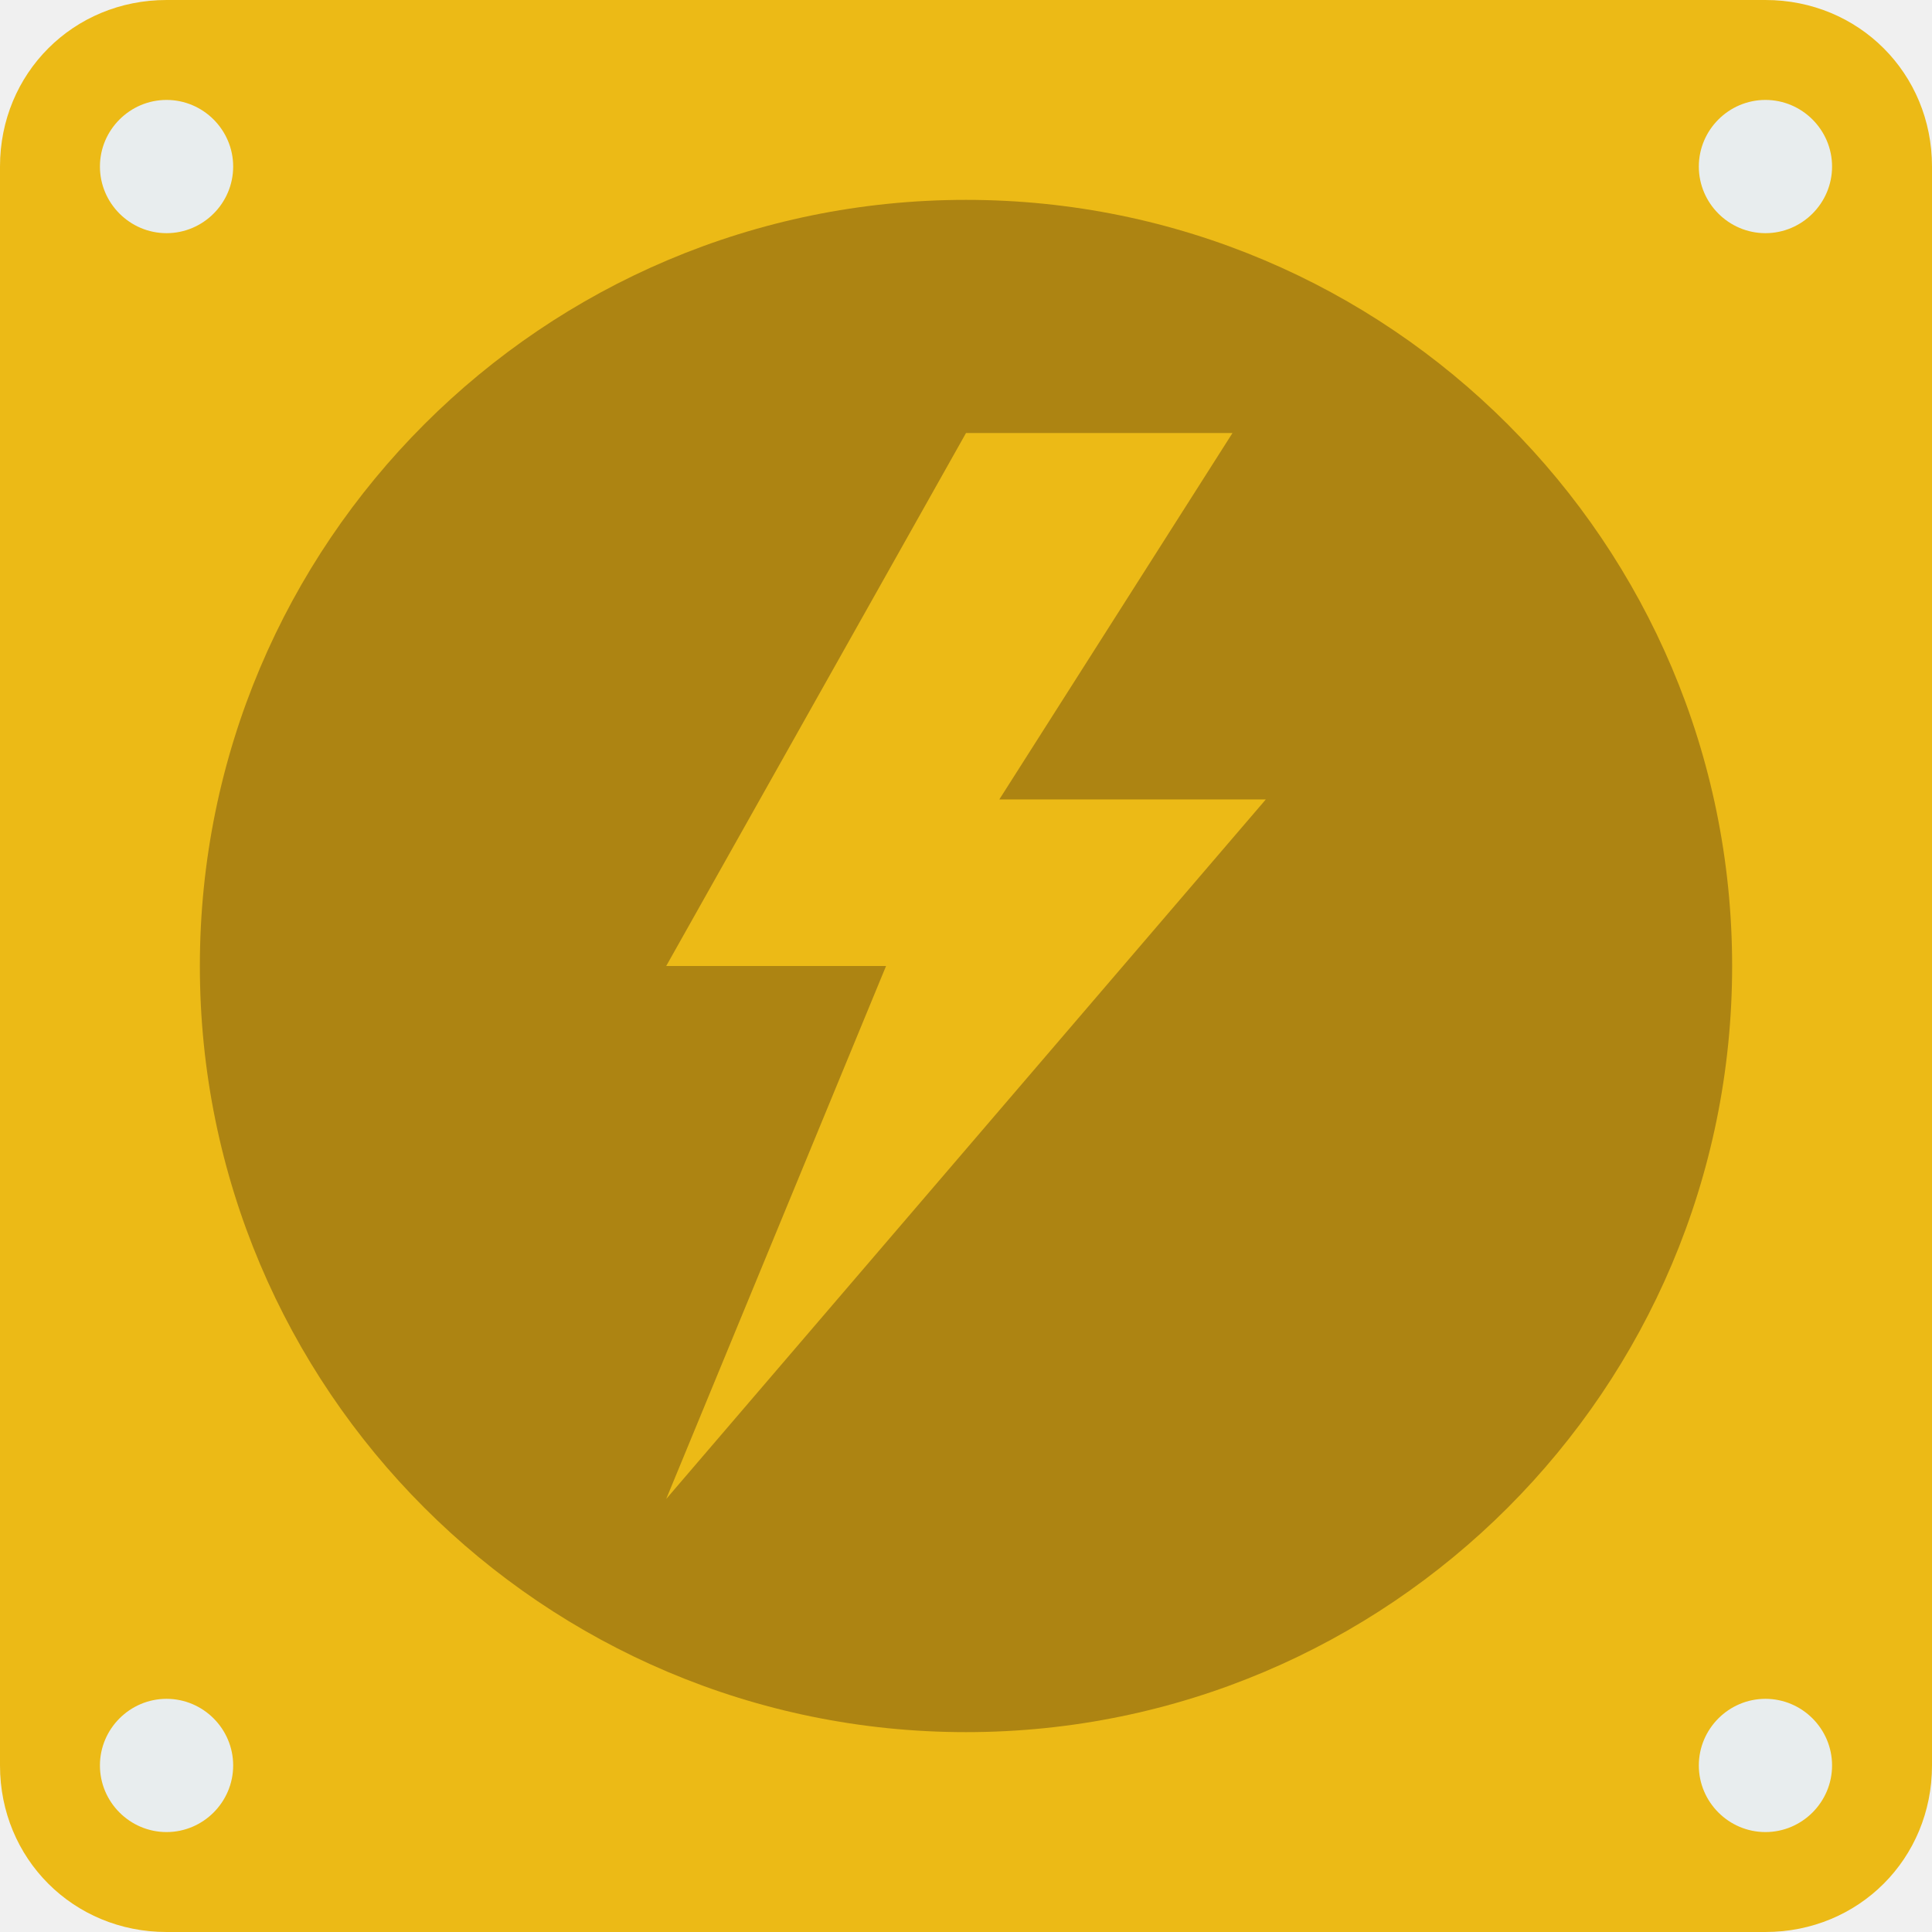
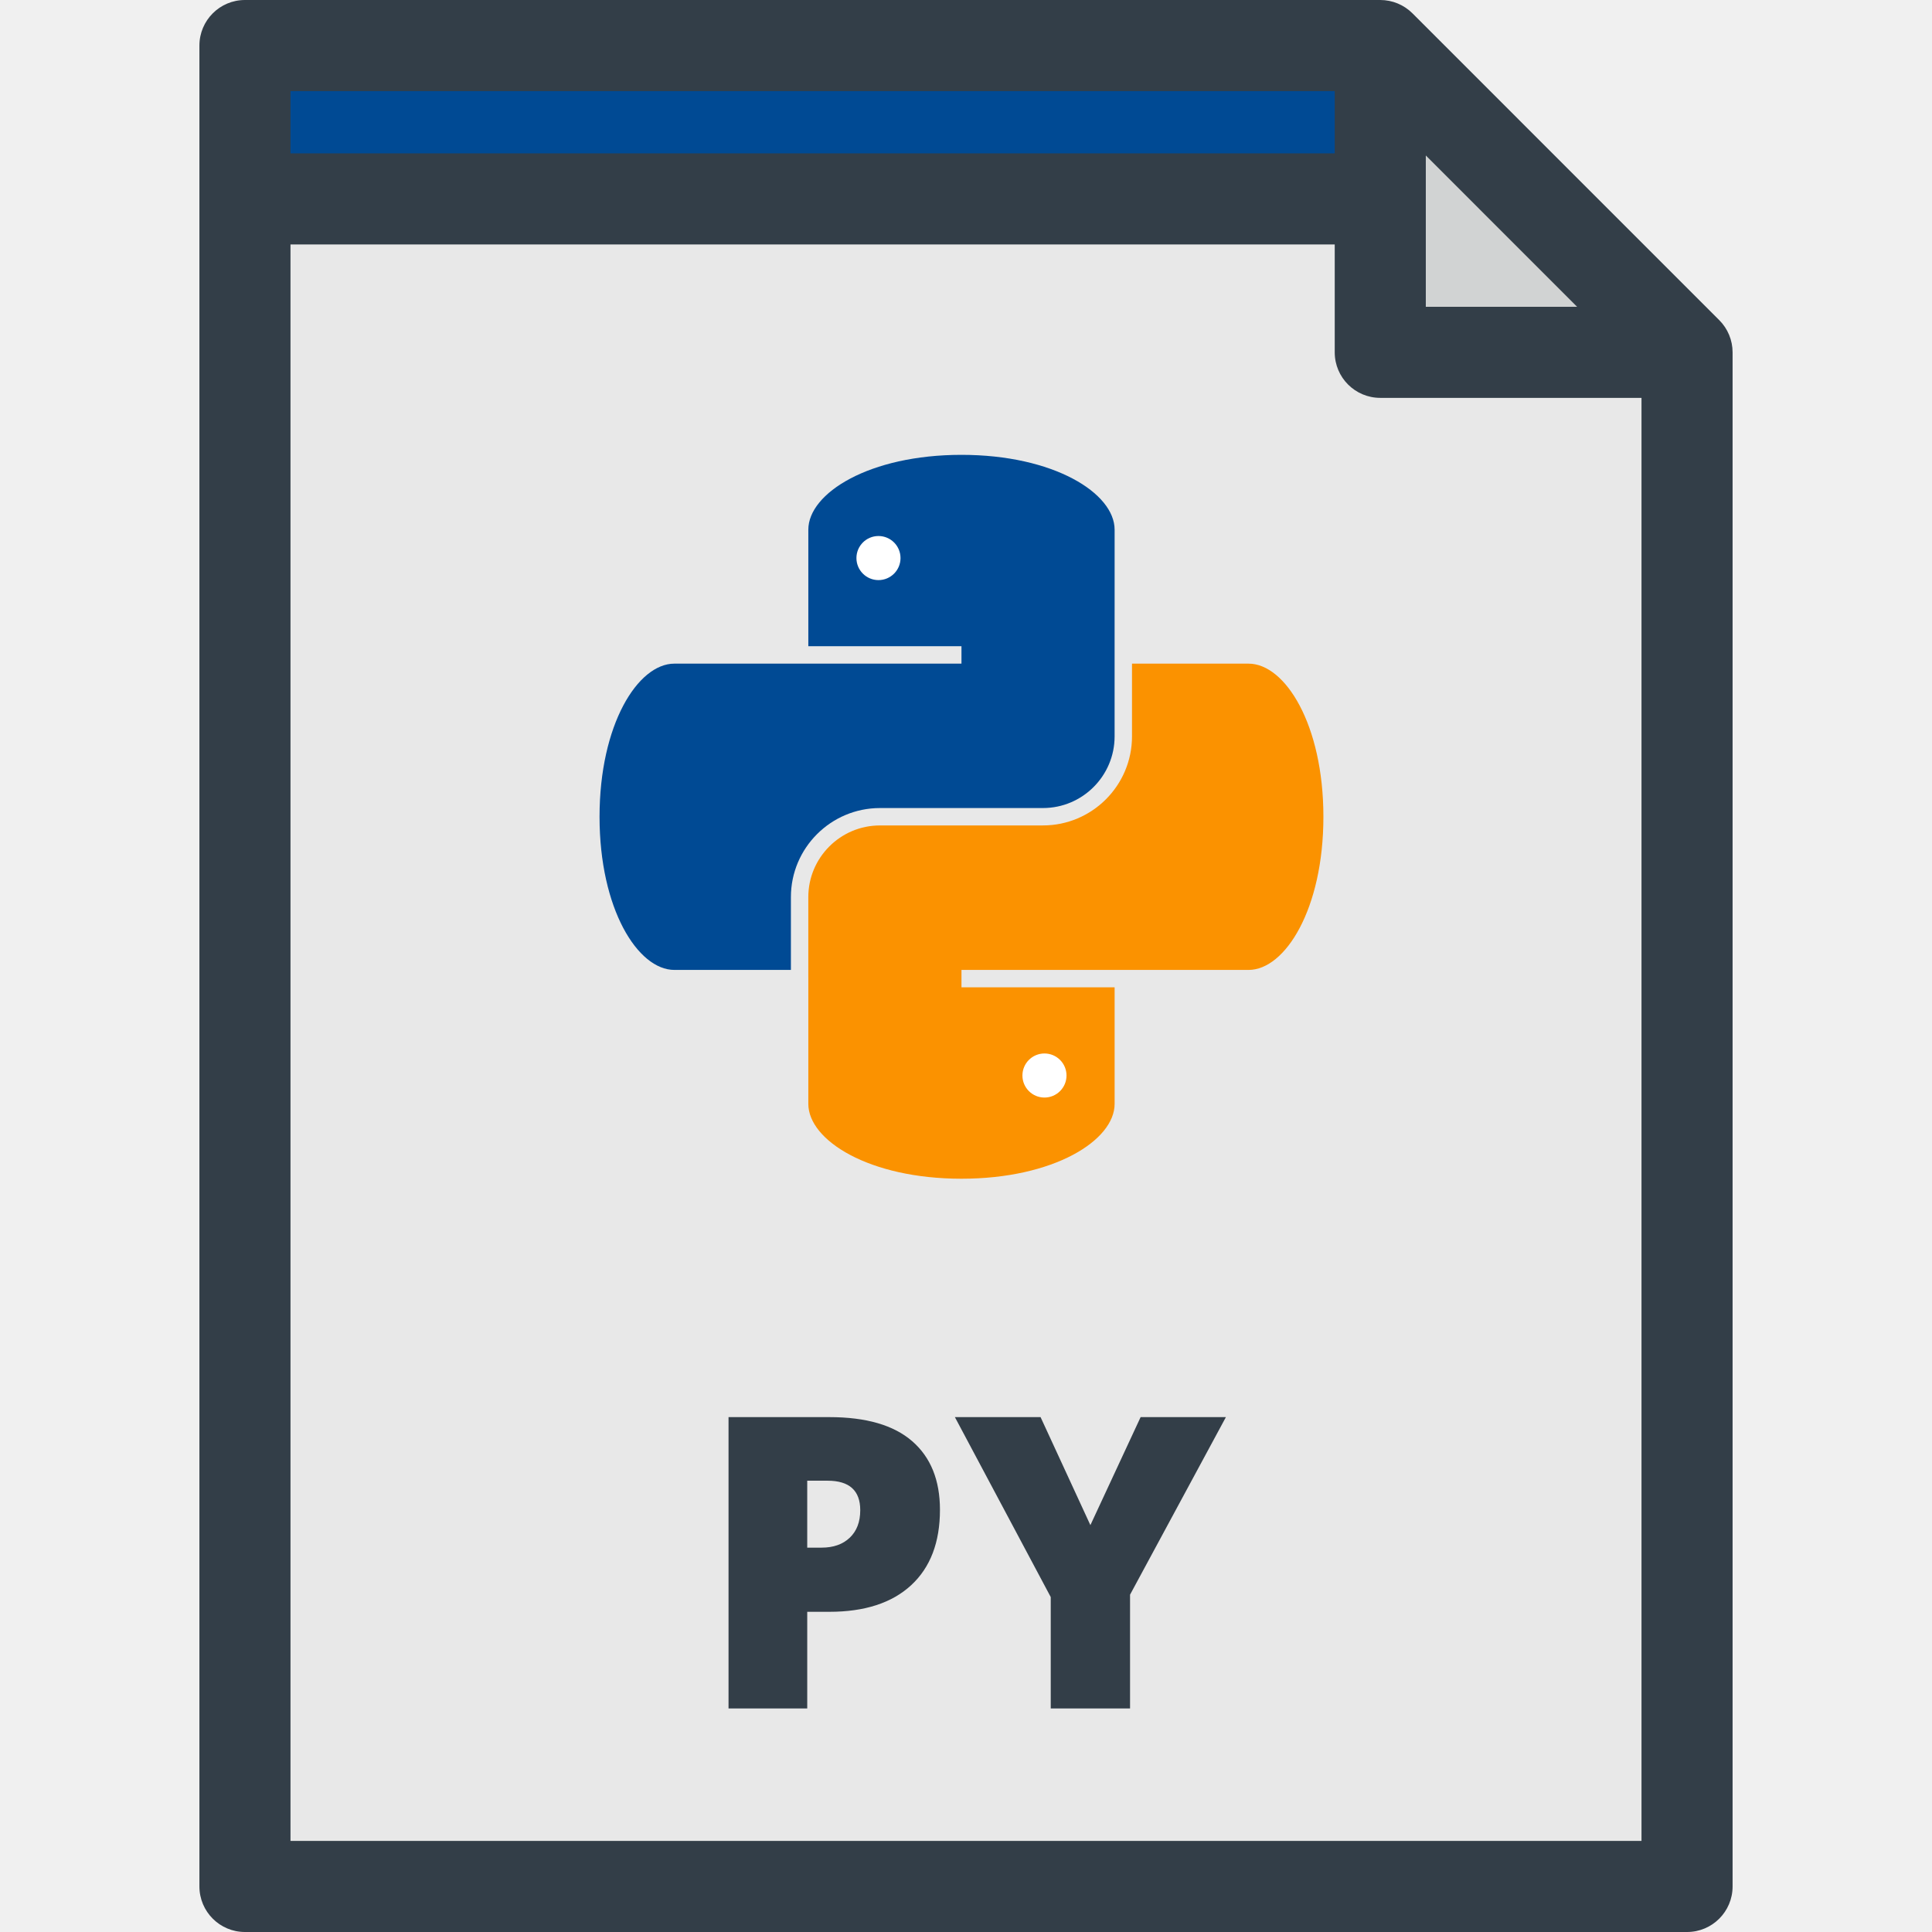
- <svg xmlns="http://www.w3.org/2000/svg" version="1.1" id="Layer_1" x="0px" y="0px" viewBox="0 0 512 512" style="enable-background:new 0 0 512 512;" xml:space="preserve">
-   <path style="fill:#ECBA16;" d="M467.862,512H44.138C19.421,512,0,492.579,0,467.862V44.138C0,19.421,19.421,0,44.138,0h423.724  C492.579,0,512,19.421,512,44.138v423.724C512,492.579,492.579,512,467.862,512" />
-   <path style="fill:#AD8412;" d="M459.034,256c0-112.11-90.924-203.034-203.034-203.034S52.966,143.89,52.966,256  S143.89,459.034,256,459.034S459.034,368.11,459.034,256" />
+ <svg xmlns="http://www.w3.org/2000/svg" version="1.1" id="Layer_1" x="0px" y="0px" viewBox="0 0 318.188 318.188" style="enable-background:new 0 0 318.188 318.188;" xml:space="preserve">
  <g>
-     <path style="fill:#E8EDEE;" d="M61.793,44.138c0-9.71-7.945-17.655-17.655-17.655s-17.655,7.945-17.655,17.655   s7.945,17.655,17.655,17.655S61.793,53.848,61.793,44.138" />
-     <path style="fill:#E8EDEE;" d="M61.793,467.862c0-9.71-7.945-17.655-17.655-17.655s-17.655,7.945-17.655,17.655   s7.945,17.655,17.655,17.655S61.793,477.572,61.793,467.862" />
-     <path style="fill:#E8EDEE;" d="M485.517,44.138c0-9.71-7.945-17.655-17.655-17.655s-17.655,7.945-17.655,17.655   s7.945,17.655,17.655,17.655S485.517,53.848,485.517,44.138" />
-     <path style="fill:#E8EDEE;" d="M485.517,467.862c0-9.71-7.945-17.655-17.655-17.655s-17.655,7.945-17.655,17.655   s7.945,17.655,17.655,17.655S485.517,477.572,485.517,467.862" />
+     <polygon style="fill:#E8E8E8;" points="227.321,7.5 40.342,7.5 40.342,310.688 277.846,310.688 277.846,58.025  " />
+     <g>
+       <g>
+         <path style="fill:#004A94;" d="M158.348,74.91c-15.19,0-25.222,6.307-25.222,12.325v19.196h25.222v2.866h-47.284     c-6.02,0-12.324,10.031-12.324,25.222s6.305,25.222,12.324,25.222h19.193v-11.996c0-8.086,6.578-14.665,14.665-14.665     l26.848-0.002c6.505,0,11.798-5.293,11.798-11.799v-20.738h0.002V87.235C183.569,81.217,173.538,74.91,158.348,74.91z" />
+         <circle style="fill:#FFFFFF;" cx="144.679" cy="91.909" r="3.63" />
+       </g>
+       <g>
+         <path style="fill:#FB9200;" d="M205.632,109.298h-19.198v11.981c0,8.086-6.578,14.664-14.664,14.664l-26.849,0.003     c-6.505,0-11.797,5.293-11.797,11.799v13.234l0.002-0.003v20.827c0,6.019,10.031,12.325,25.222,12.325     s25.222-6.307,25.222-12.325v-19.196h-25.222v-2.866h47.284c6.02,0,12.324-10.031,12.324-25.222S211.651,109.298,205.632,109.298     z" />
+         <circle style="fill:#FFFFFF;" cx="172.017" cy="177.13" r="3.63" />
+       </g>
+     </g>
+     <polygon style="fill:#004A94;" points="235.14,32.763 40.342,32.763 40.342,7.5 227.321,7.5  " />
+     <polygon style="fill:#D1D3D3;" points="227.321,58.025 277.846,58.025 227.321,7.5  " />
+     <path style="fill:#333E48;" d="M283.149,52.723L232.625,2.197C231.218,0.79,229.311,0,227.321,0H40.342c-4.143,0-7.5,3.358-7.5,7.5   v303.188c0,4.143,3.357,7.5,7.5,7.5h237.504c4.143,0,7.5-3.357,7.5-7.5V58.025C285.346,56.036,284.556,54.129,283.149,52.723z    M234.821,25.606l24.918,24.919h-24.918L234.821,25.606L234.821,25.606z M47.842,15h171.979v10.263H47.842V15z M270.346,303.188   H47.842V40.263h171.979v17.763c0,4.143,3.357,7.5,7.5,7.5h43.024v237.662H270.346z M179.581,251.179l-8.205-17.787h-14.111   l15.785,29.634v18.346h13.062v-18.738l15.785-29.241h-14.046L179.581,251.179z M150.242,237.363   c-3.042-2.647-7.593-3.972-13.652-3.972h-16.606v47.979h12.963v-15.916h3.644c5.819,0,10.31-1.461,13.472-4.382   c3.161-2.921,4.742-7.061,4.742-12.421C154.804,243.773,153.282,240.01,150.242,237.363z M139.954,253.246   c-1.149,1.095-2.697,1.641-4.645,1.641h-2.363v-11.025h3.348c3.588,0,5.383,1.619,5.383,4.856   C141.677,250.643,141.103,252.152,139.954,253.246z" />
  </g>
-   <path style="fill:#ECBA16;" d="M335.448,211.862h-70.621l61.793-97.103H256L176.552,256h58.262l-58.262,141.241L335.448,211.862z" />
  <g>
</g>
  <g>
</g>
  <g>
</g>
  <g>
</g>
  <g>
</g>
  <g>
</g>
  <g>
</g>
  <g>
</g>
  <g>
</g>
  <g>
</g>
  <g>
</g>
  <g>
</g>
  <g>
</g>
  <g>
</g>
  <g>
</g>
</svg>
